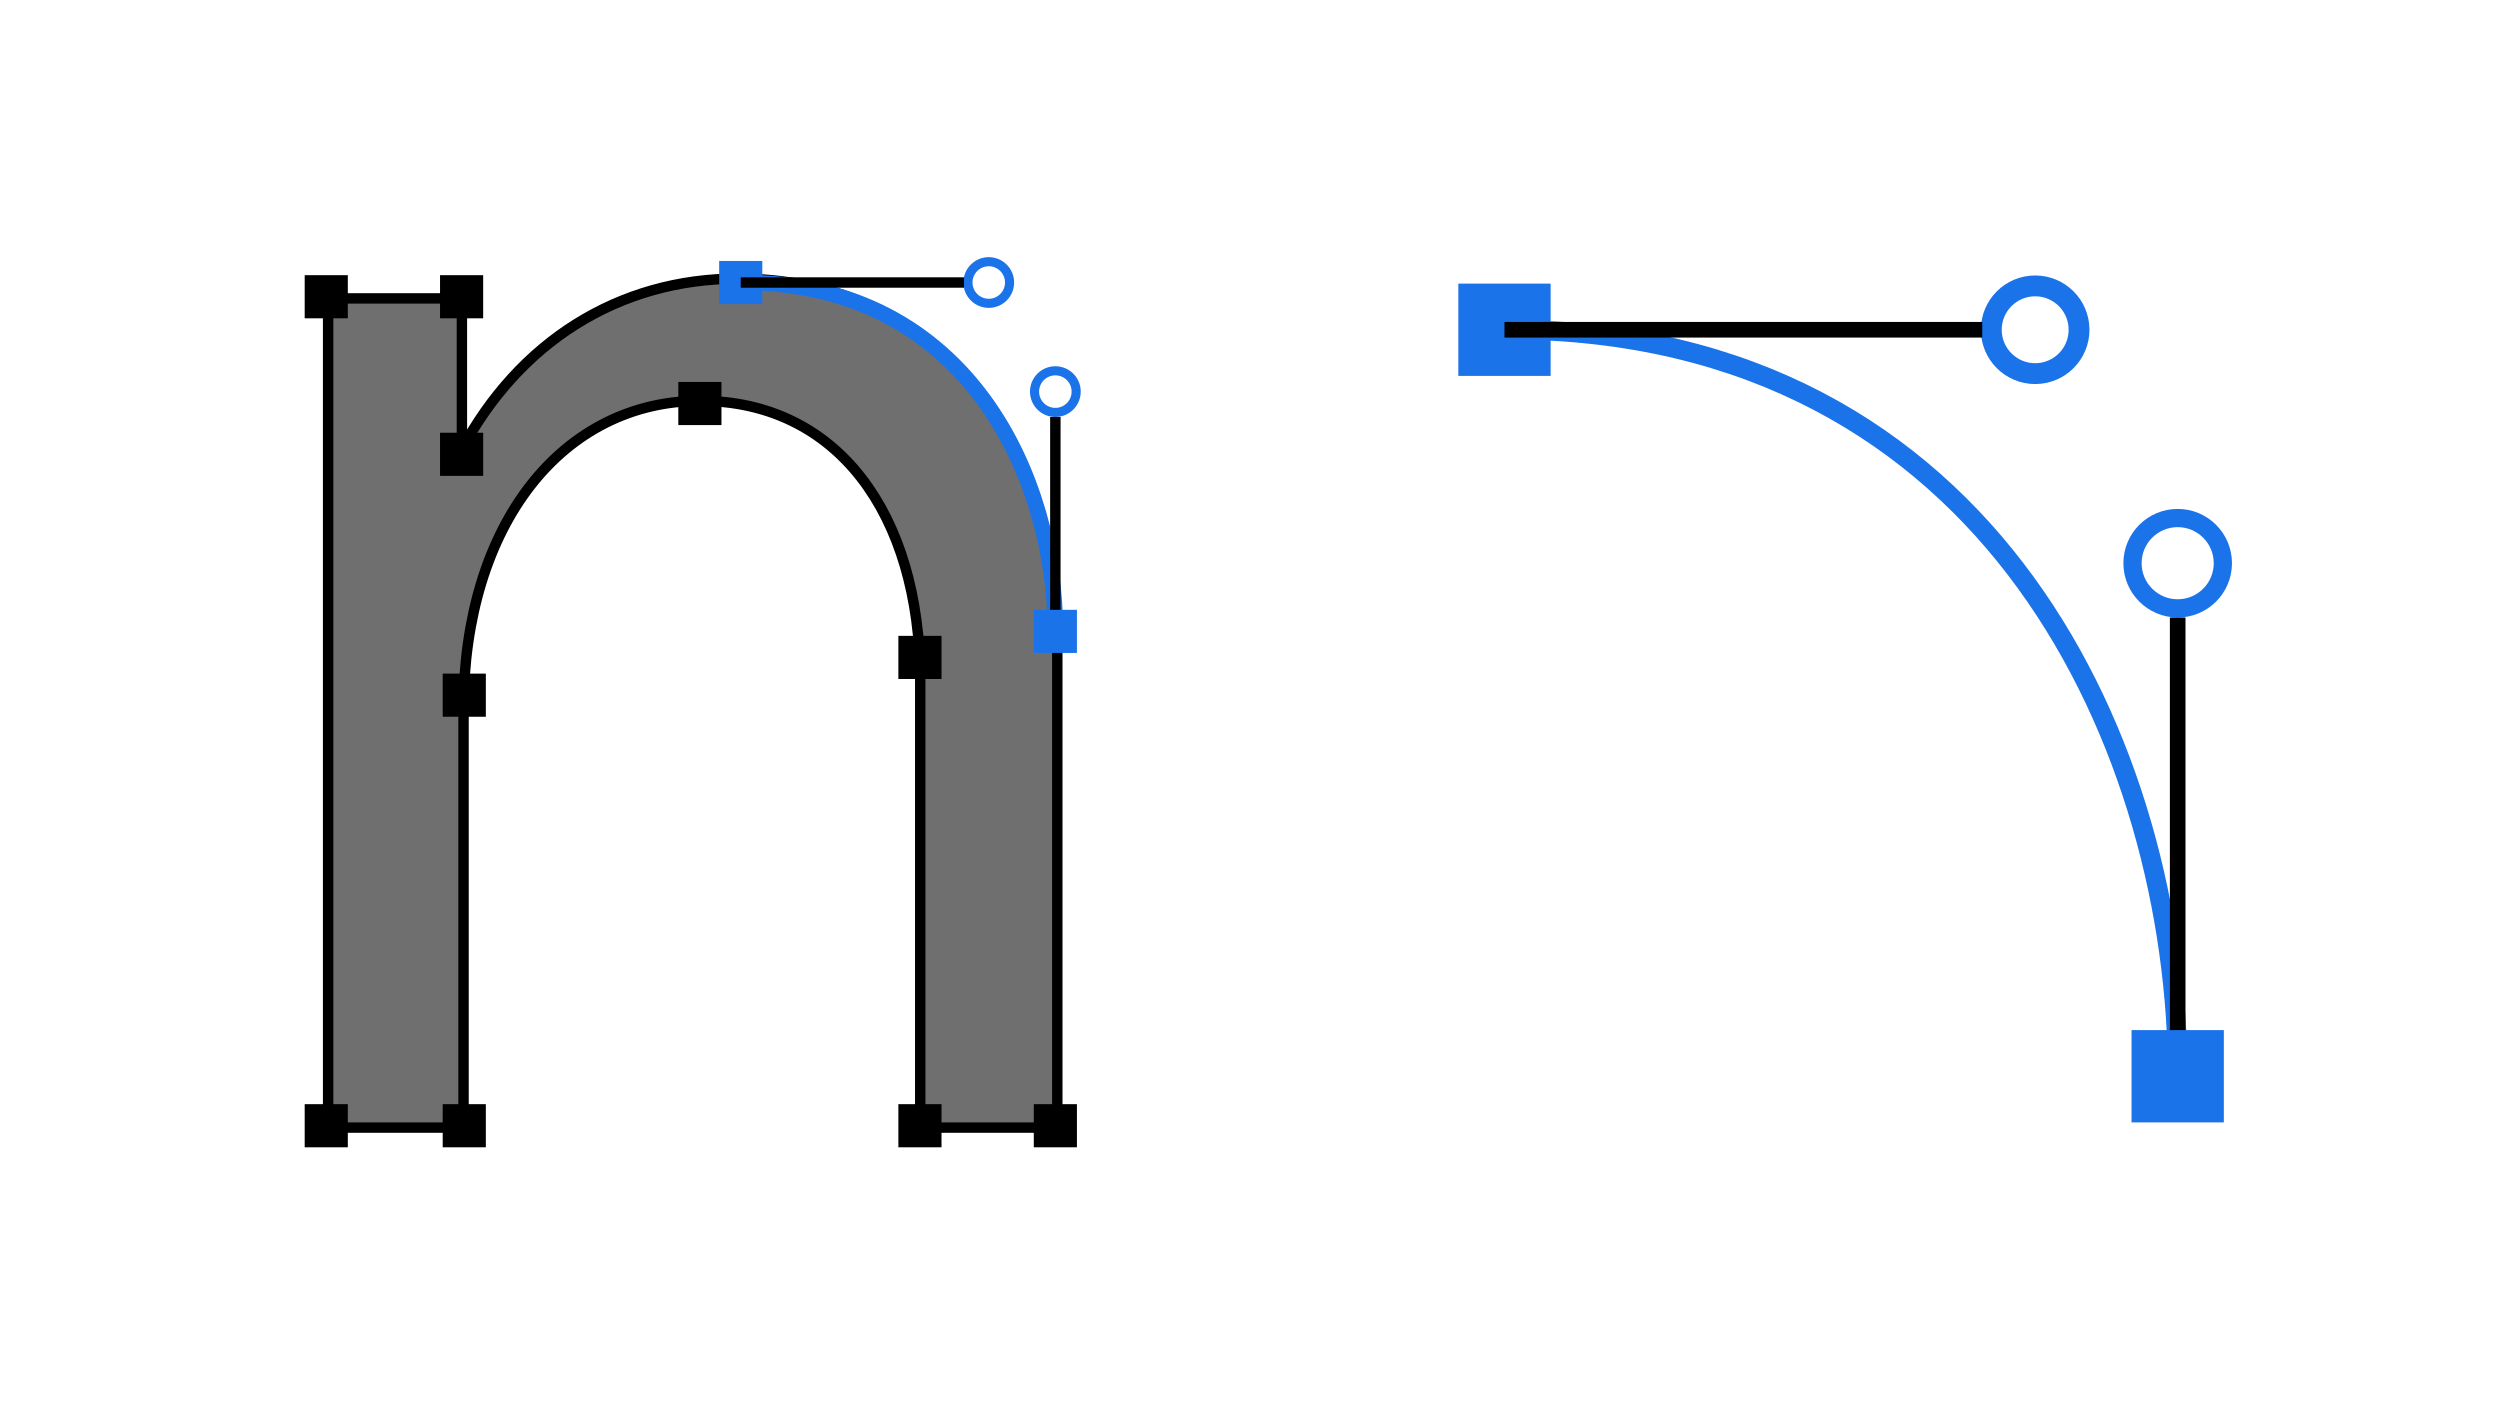
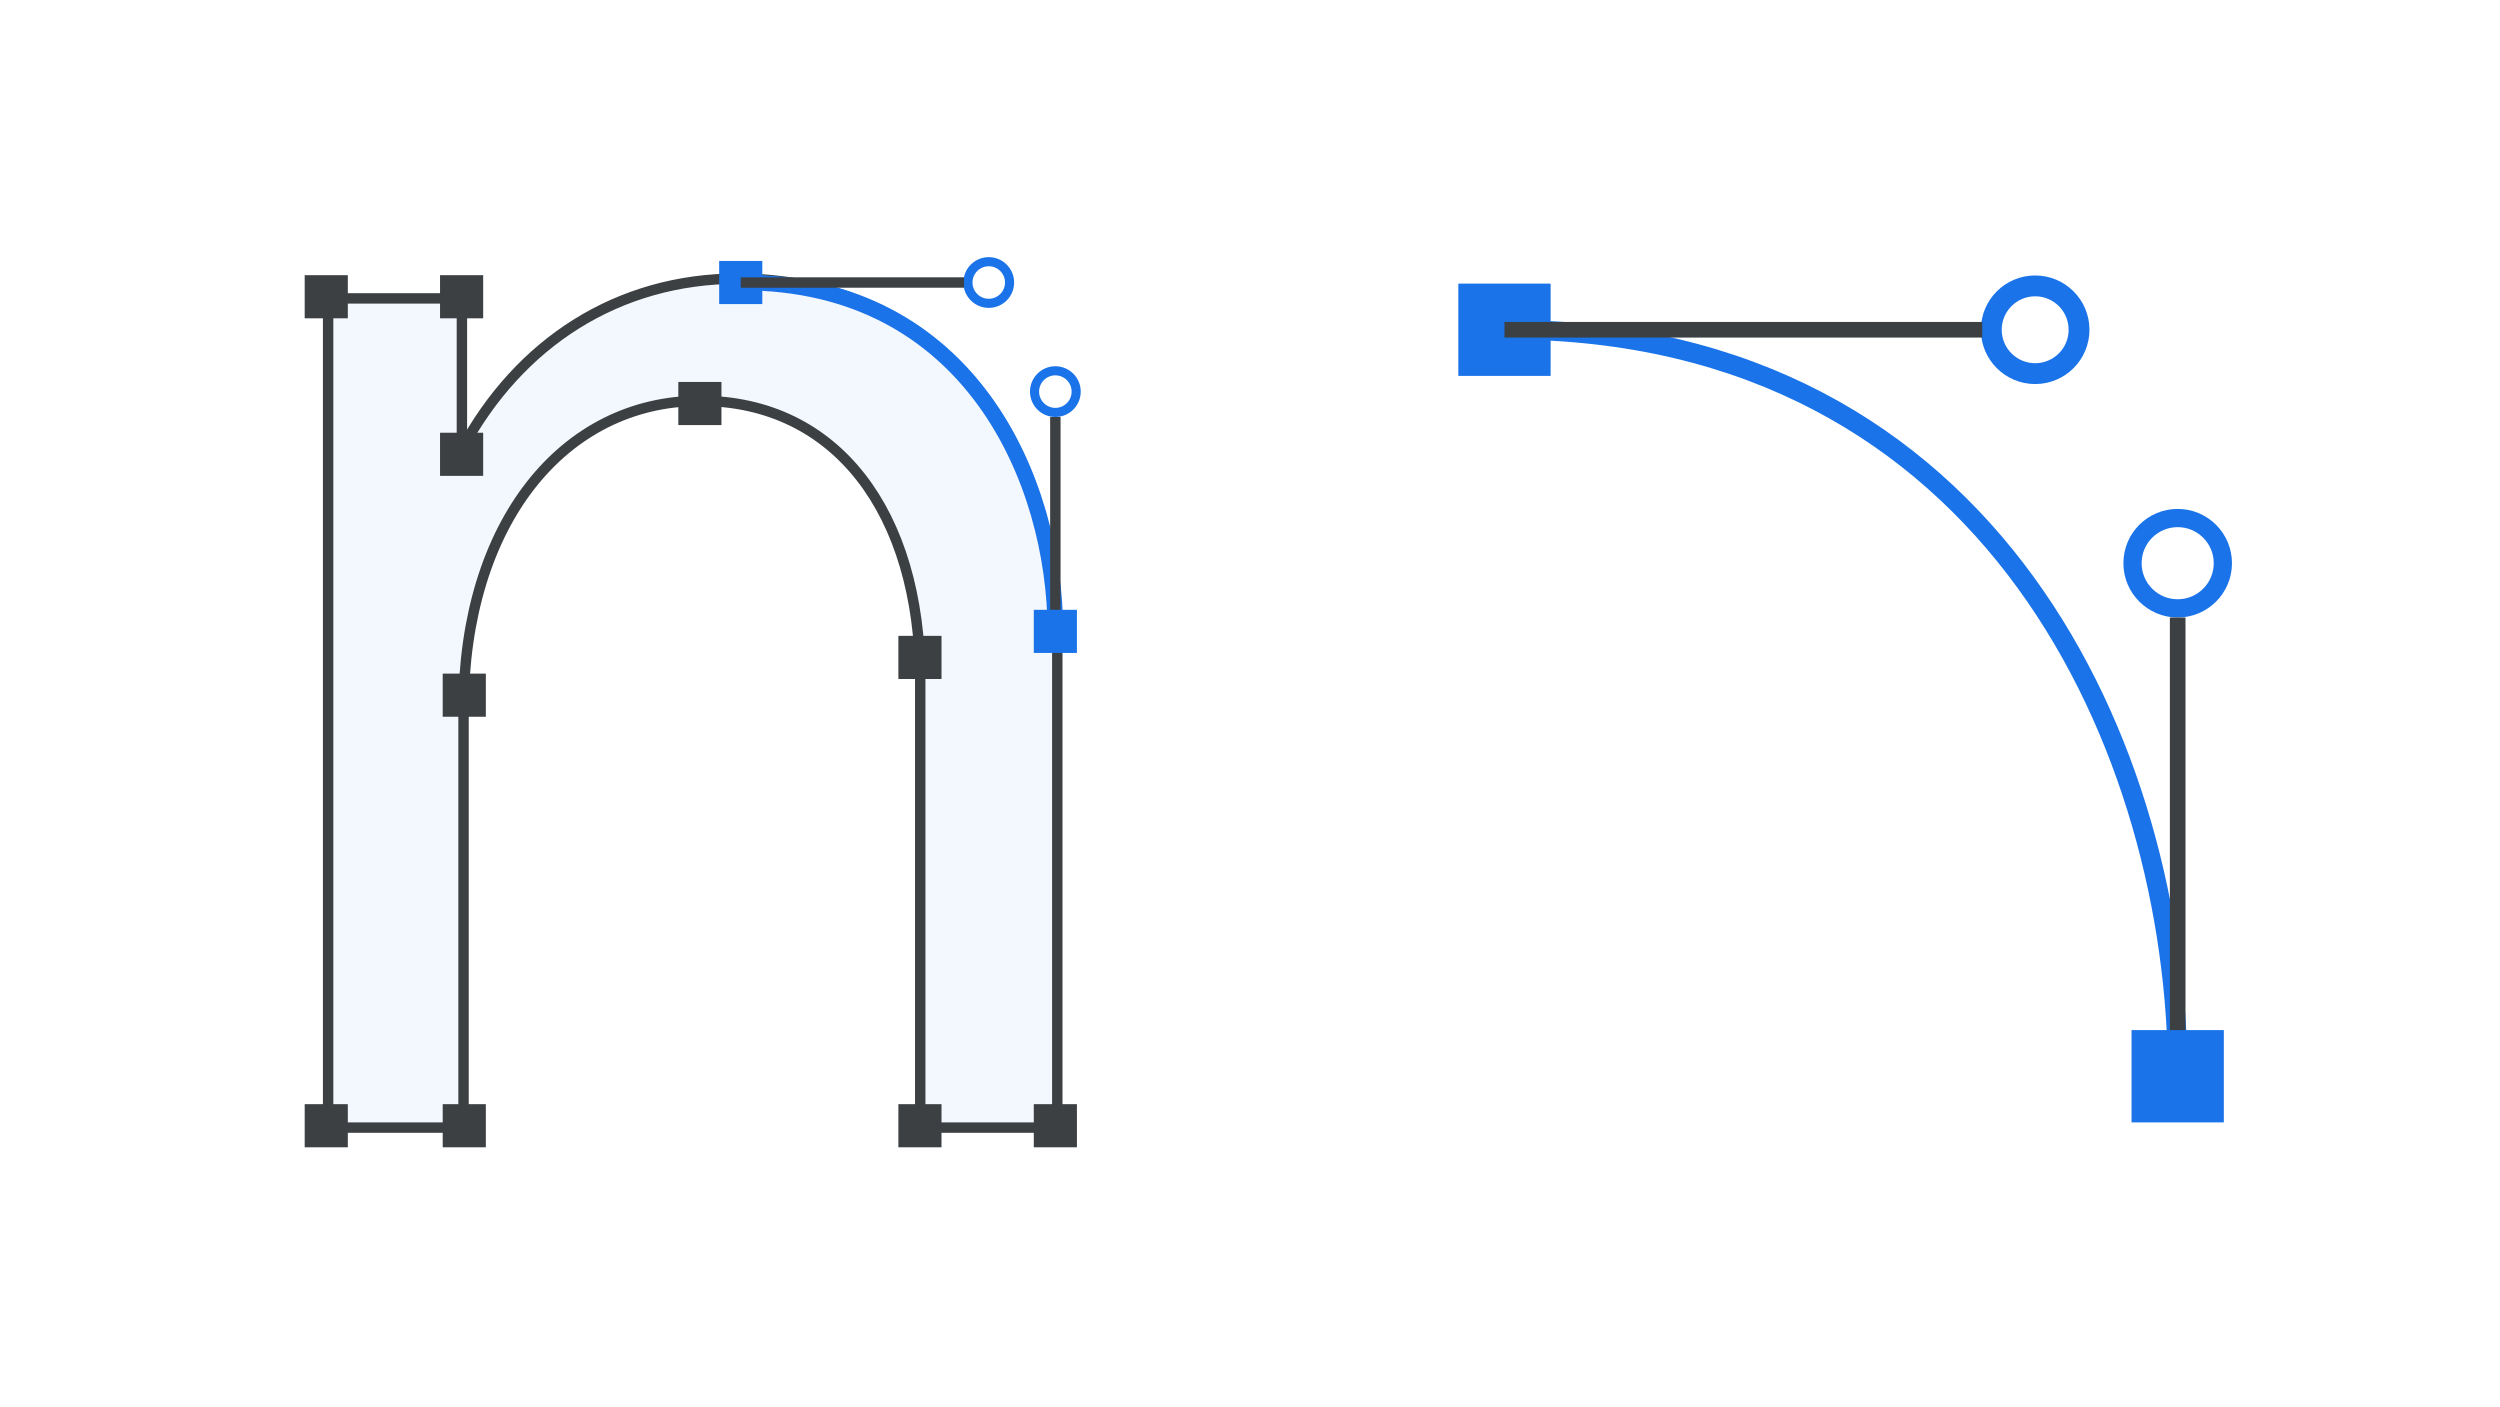
<svg xmlns="http://www.w3.org/2000/svg" width="1920" height="1080" viewBox="0 0 1920 1080" fill="none">
-   <path d="M706.737 862V866H710.737H808H812V862V495.804C812 408.536 786.504 338.066 742.928 289.361C699.323 240.622 637.891 214 566.737 214C474.622 214 398.564 263.189 354.737 344.999V233.153V229.153H350.737H256H252V233.153V862V866H256H352H356V862V545.051C356 473.132 375.394 413.763 407.728 372.469C440.015 331.236 485.3 307.867 537.684 307.867C590.151 307.867 632.243 329.408 661.317 366.777C690.47 404.248 706.737 457.917 706.737 522.322V862Z" fill="#333333" fill-opacity="0.7" stroke="black" stroke-width="8" />
+   <path d="M706.737 862V866H710.737H808H812V862V495.804C812 408.536 786.504 338.066 742.928 289.361C699.323 240.622 637.891 214 566.737 214C474.622 214 398.564 263.189 354.737 344.999V233.153V229.153H350.737H256H252V233.153V862V866H256H352H356V862V545.051C356 473.132 375.394 413.763 407.728 372.469C440.015 331.236 485.3 307.867 537.684 307.867C590.151 307.867 632.243 329.408 661.317 366.777C690.47 404.248 706.737 457.917 706.737 522.322V862Z" fill="#F3F7FE" stroke="#3C4043" stroke-width="8" />
  <path d="M569.865 216.971C745.237 216.971 810.514 369.544 810.514 484.9" stroke="#1A73E8" stroke-width="12" />
  <rect x="552.328" y="200.408" width="33.126" height="33.126" fill="#1A73E8" />
  <circle cx="810.514" cy="300.759" r="15.986" stroke="#1A73E8" stroke-width="7" />
-   <path d="M810.514 485.874V320.245" stroke="black" stroke-width="8" />
+   <path d="M810.514 485.874V320.245" stroke="#3C4043" stroke-width="8" />
  <circle cx="759.364" cy="216.971" r="15.986" transform="rotate(90 759.364 216.971)" stroke="#1A73E8" stroke-width="7" />
-   <path d="M568.891 216.971L740.366 216.971" stroke="black" stroke-width="8" />
+   <path d="M568.891 216.971L740.366 216.971" stroke="#3C4043" stroke-width="8" />
  <rect x="793.951" y="468.336" width="33.126" height="33.126" fill="#1A73E8" />
-   <rect x="793.951" y="848" width="33.126" height="33.126" fill="black" />
-   <rect x="689.951" y="848" width="33.126" height="33.126" fill="black" />
-   <rect x="689.951" y="488.337" width="33.126" height="33.126" fill="black" />
-   <rect x="520.951" y="293.337" width="33.126" height="33.126" fill="black" />
-   <rect x="340" y="517.337" width="33.126" height="33.126" fill="black" />
-   <rect x="340" y="848" width="33.126" height="33.126" fill="black" />
-   <rect x="234" y="848" width="33.126" height="33.126" fill="black" />
-   <rect x="234" y="211.337" width="33.126" height="33.126" fill="black" />
-   <rect x="337.951" y="211.337" width="33.126" height="33.126" fill="black" />
-   <rect x="337.951" y="332.337" width="33.126" height="33.126" fill="black" />
+   <rect x="793.951" y="848" width="33.126" height="33.126" fill="#3C4043" />
+   <rect x="689.951" y="848" width="33.126" height="33.126" fill="#3C4043" />
+   <rect x="689.951" y="488.337" width="33.126" height="33.126" fill="#3C4043" />
+   <rect x="520.951" y="293.337" width="33.126" height="33.126" fill="#3C4043" />
+   <rect x="340" y="517.337" width="33.126" height="33.126" fill="#3C4043" />
+   <rect x="340" y="848" width="33.126" height="33.126" fill="#3C4043" />
+   <rect x="234" y="848" width="33.126" height="33.126" fill="#3C4043" />
+   <rect x="234" y="211.337" width="33.126" height="33.126" fill="#3C4043" />
+   <rect x="337.951" y="211.337" width="33.126" height="33.126" fill="#3C4043" />
+   <rect x="337.951" y="332.337" width="33.126" height="33.126" fill="#3C4043" />
  <path d="M1157.53 253.253C1532.78 253.253 1672.46 579.725 1672.46 826.559" stroke="#1A73E8" stroke-width="15" />
  <rect x="1120" y="217.812" width="70.882" height="70.882" fill="#1A73E8" />
  <circle cx="1672.46" cy="432.542" r="34.695" stroke="#1A73E8" stroke-width="14" />
-   <path d="M1672.46 828.644V474.236" stroke="black" stroke-width="12" />
+   <path d="M1672.46 828.644V474.236" stroke="#3C4043" stroke-width="12" />
  <circle cx="1563.01" cy="253.253" r="33.695" transform="rotate(90 1563.01 253.253)" stroke="#1A73E8" stroke-width="16" />
-   <path d="M1155.44 253.253L1522.36 253.253" stroke="black" stroke-width="12" />
+   <path d="M1155.44 253.253L1522.36 253.253" stroke="#3C4043" stroke-width="12" />
  <rect x="1637.02" y="791.119" width="70.882" height="70.882" fill="#1A73E8" />
</svg>
